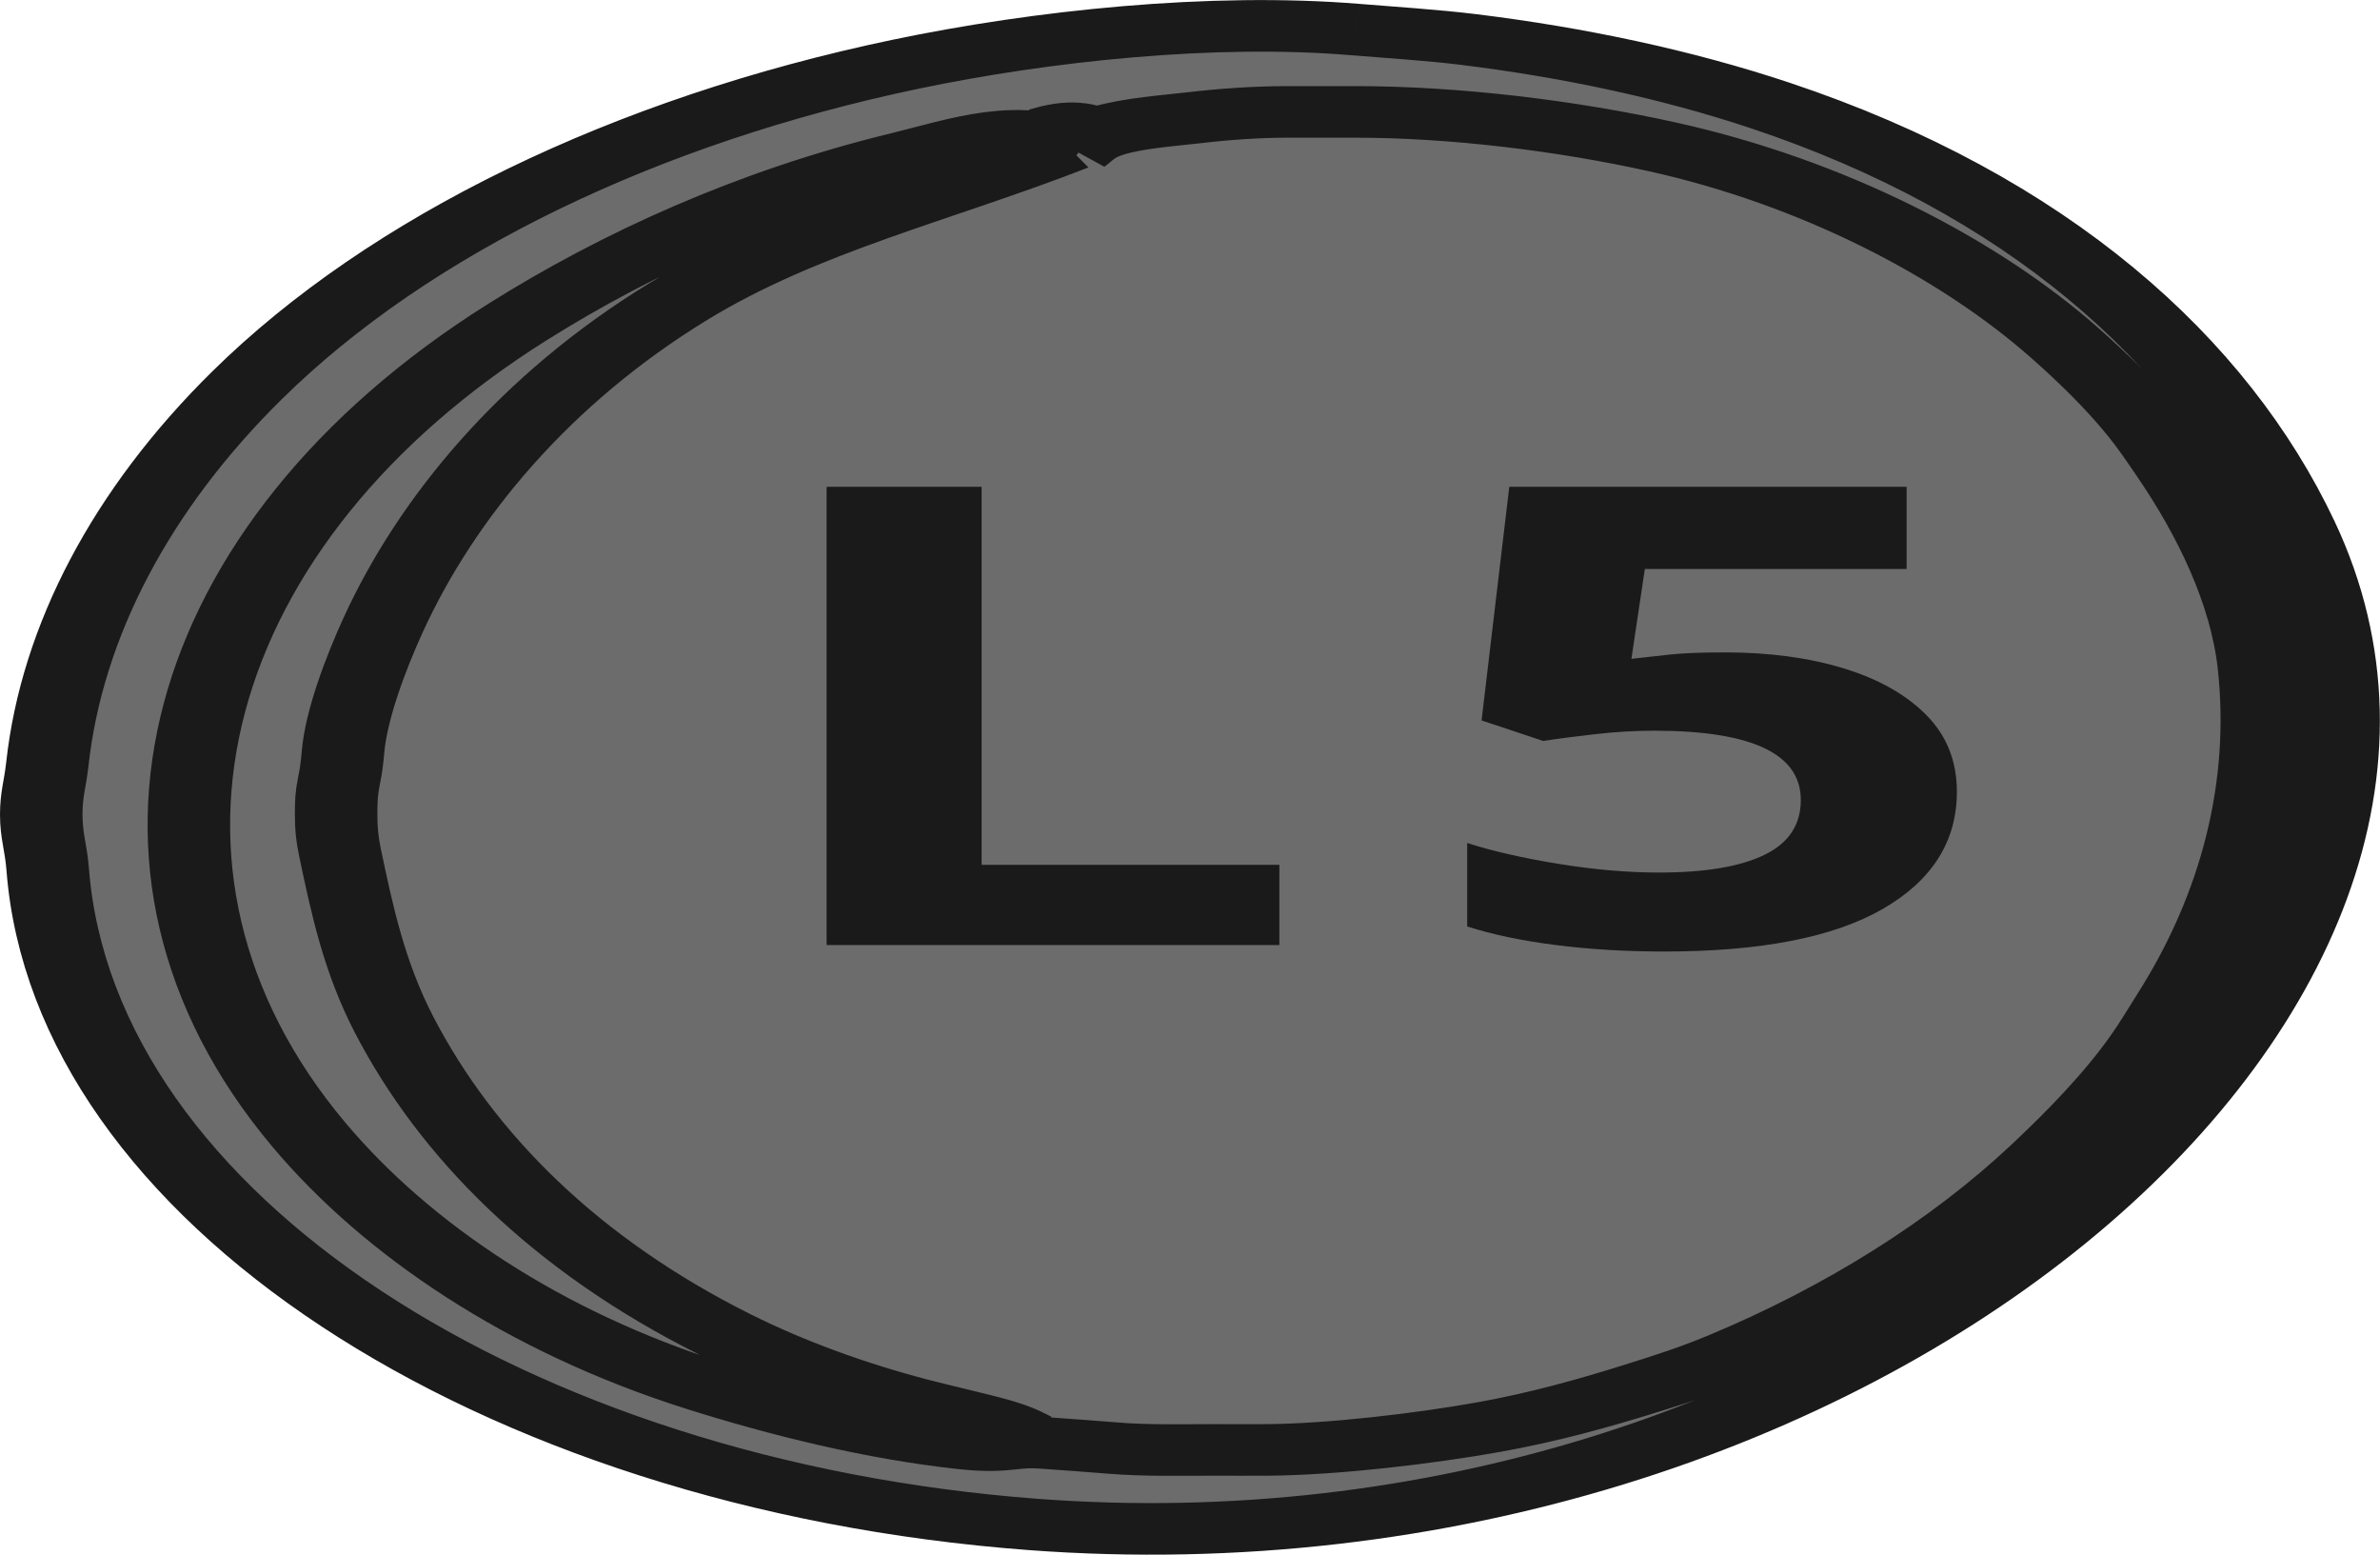
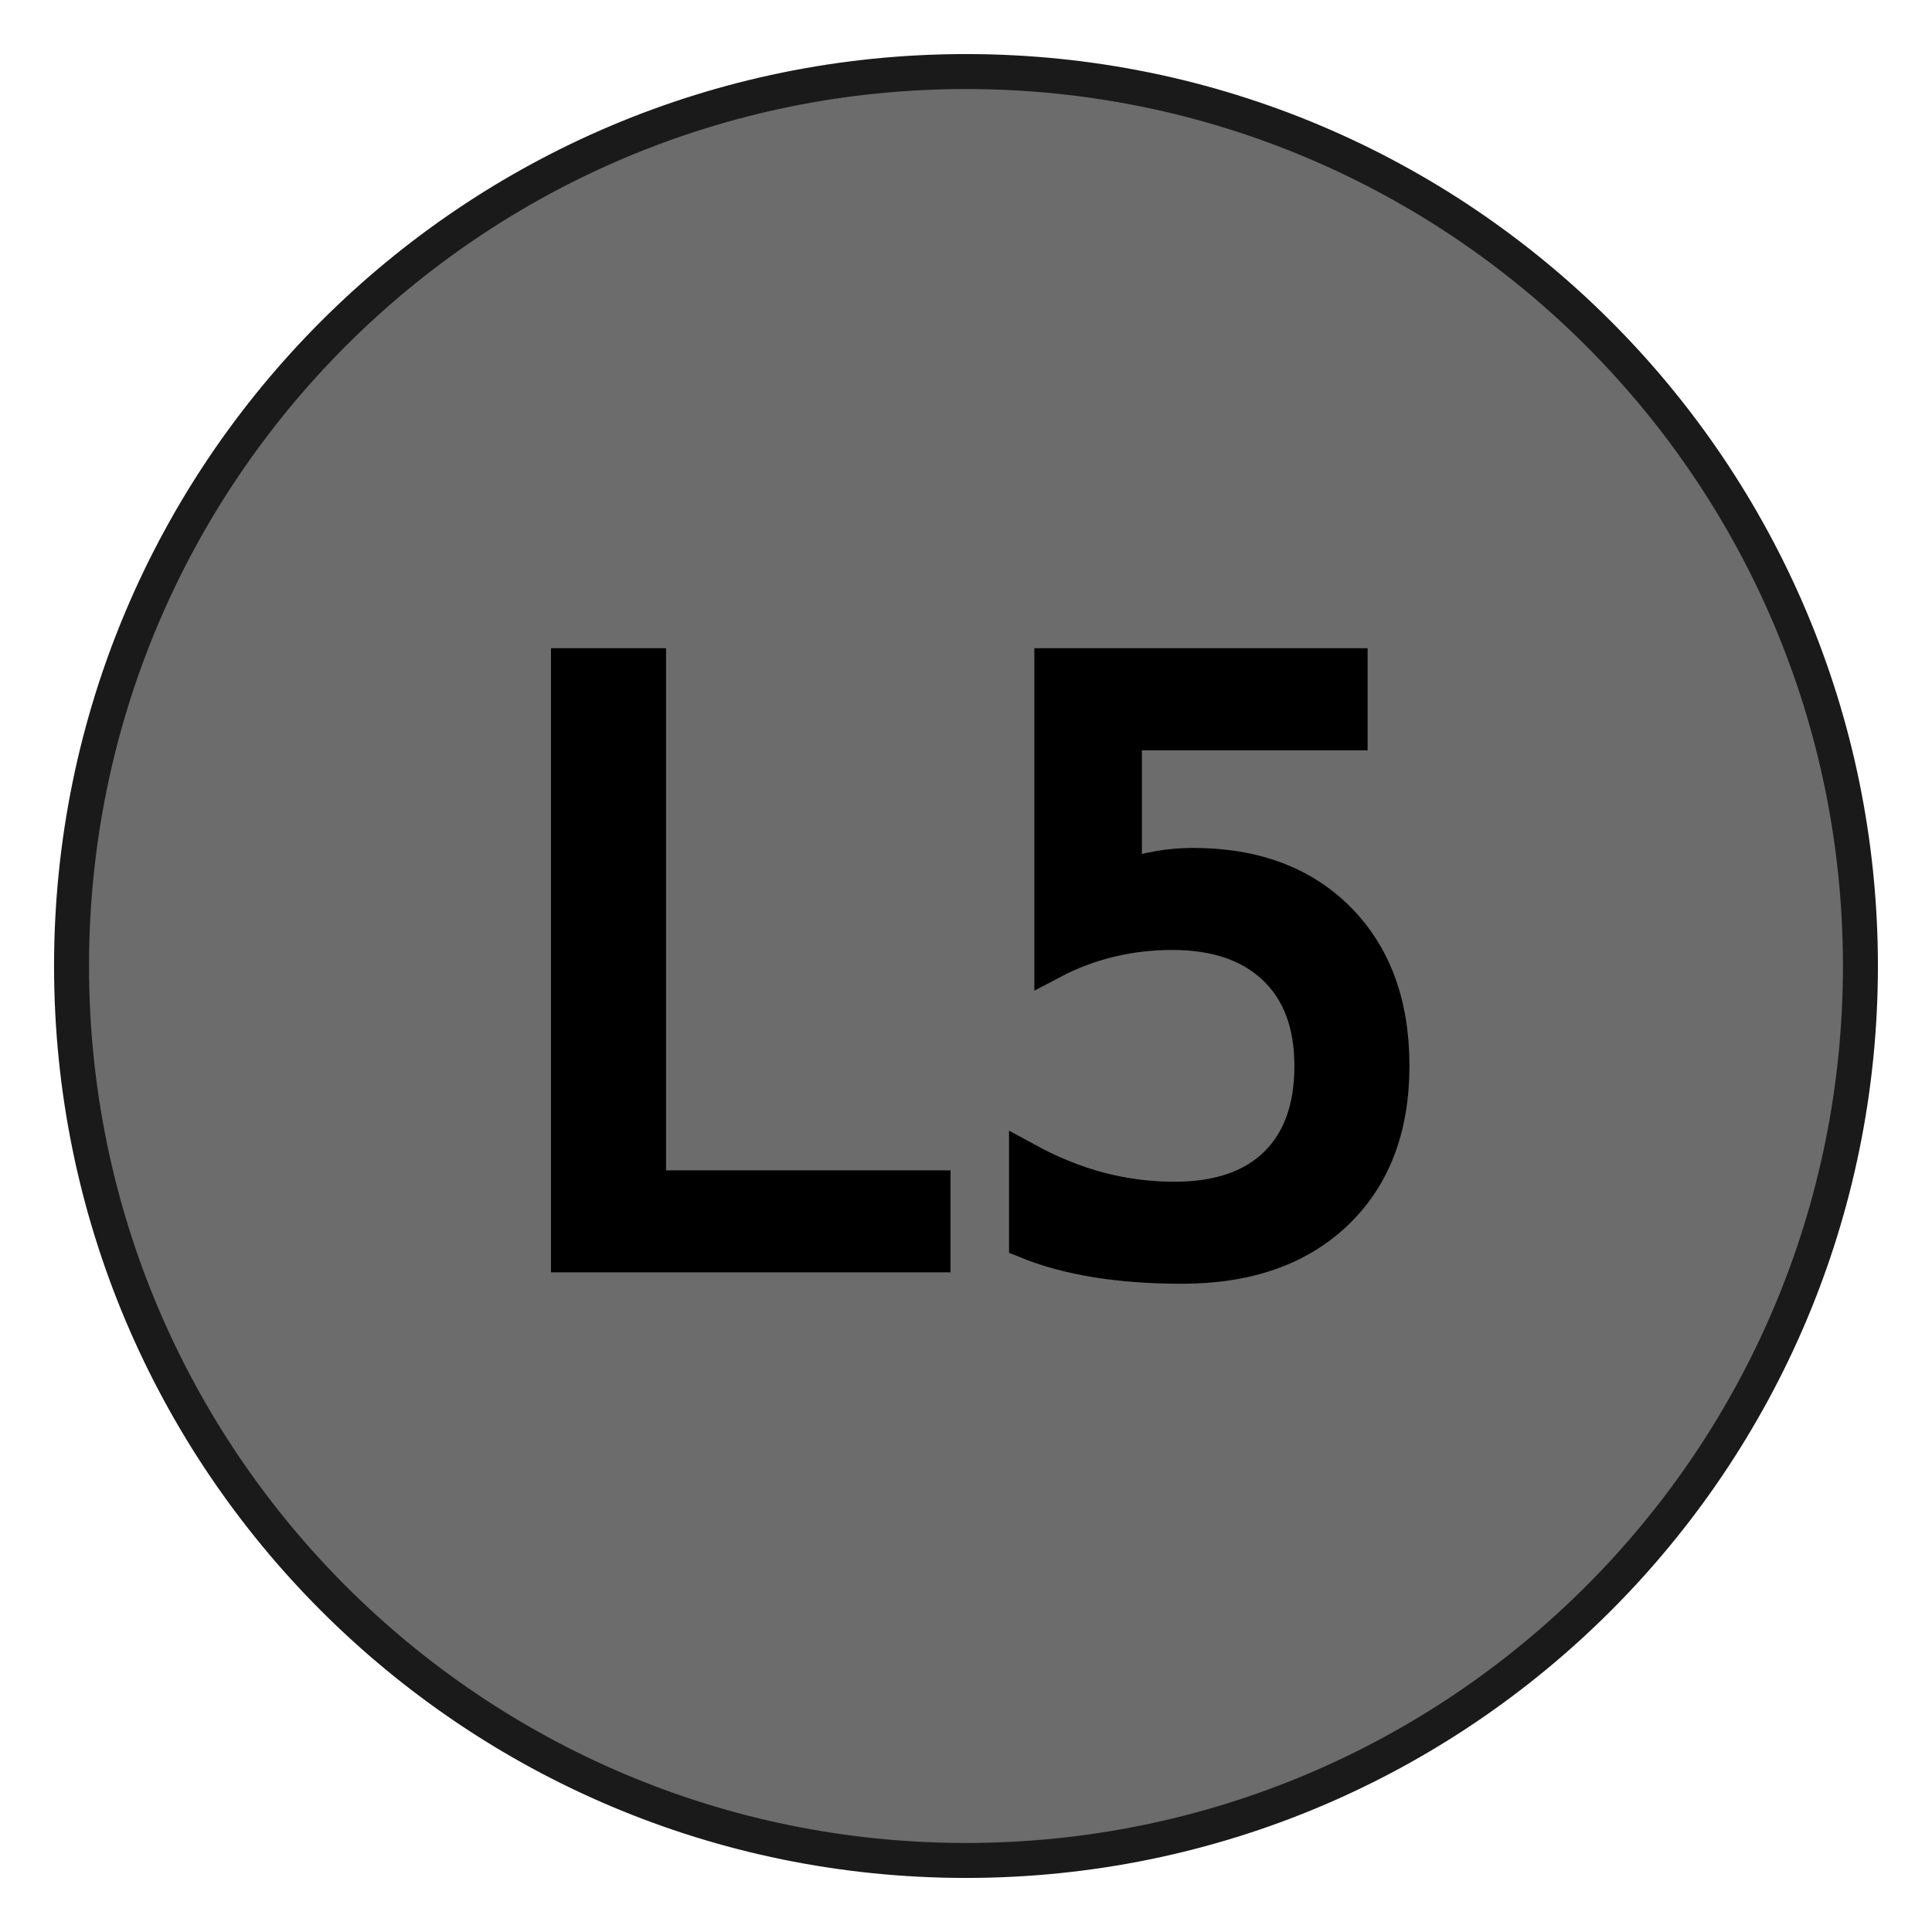
- <svg xmlns="http://www.w3.org/2000/svg" width="49" height="32" viewBox="0 0 49 32">
-   <g transform="scale(0.60507,0.37823) translate(-53.8548,-336.946)">
-     <g id="LGRIP2" transform="matrix(0.2339141,0,0,0.2339141,2.142469,154.7952)">
-       <path id="LGRIP2-9" d="M418.15 785.575c-20.647-2.73-45.443 1.422-65.316 8.069-39.235 13.122-73.566 39.62-95.836 74.722-16.783 26.454-26.914 57.162-29.036 88.1-.318 4.64-.888 6.966-.888 11.748 0 5.052.69 7.602.937 12.725 3.803 78.55 66.152 143.159 143.345 152.429 118.4 14.218 216.165-121.357 183.55-231.72-12.27-41.52-37.611-77.747-76.313-98.39-13.709-7.311-28.7-12.366-43.87-15.353-5.34-1.052-11.418-1.648-16.572-2.33m-40.945 27.973c-7.312-6.632-15.76-1.577-24.372 1.773-21.34 8.301-40.47 22.197-56.543 38.362-48.487 48.762-62.674 127.3-30.33 188.927 12.84 24.464 32.868 45.971 57.626 58.491 11.703 5.918 25.199 11.311 38.02 13.492 6.17 1.05 6.151-.787 11.7-.148 2.825.325 6.893.789 9.748 1.167 4.691.62 10.058.415 14.623.415 2.93 0 4.777.032 7.8 0 9.48-.113 22.723-2.602 32.17-5.31 7.96-2.28 15.25-5.527 22.422-9.128 4.613-2.315 8.35-4.226 12.674-7.098 18.004-11.954 33.82-28.013 45.818-46.004 5.644-8.463 11.02-17.37 15.024-26.43 1.482-3.355 2.583-6.388 3.938-9.79 9.772-24.53 13.973-51.586 12.148-78.311-1.084-15.886-6.086-32.489-12.312-46.987-1.476-3.436-2.696-6.4-4.426-9.789-3.314-6.491-7.29-12.72-11.447-18.599-14.166-20.03-35.372-37.454-58.492-45.671-13.972-4.967-30.264-8.167-44.844-8.168h-9.75c-4.563 0-9.275.537-13.648 1.36-3.56.669-8.698 1.213-12.581 3.05-3.287 1.555-3.917 3.203-4.966 4.4m2.924-3.916c-2.001-.952-2.884-1.875-6.824 0m2.925 2.937c-19.659 12.268-39.37 19.546-56.505 36.307-20.785 20.328-35.101 47.879-42.933 75.283-2.43 8.5-5.329 20.607-5.815 29.367-.138 2.492-.262 4.301-.595 6.852-.367 2.805-.414 4.79-.414 7.832 0 3.361.155 5.715.561 8.81 1.756 13.387 3.53 26.705 7.89 40.134 9.107 28.049 24.903 53.475 48.092 71.998 8.231 6.575 17.588 12.035 27.297 16.092 3.09 1.292 9.295 3.577 11.674 4.675 2.96 1.366 3.715 2.258 4.898 3.167" style="fill:#6c6c6c;fill-opacity:1;stroke:#1a1a1a;stroke-width:12;stroke-dasharray:none;stroke-opacity:1;opacity:1" />
-       <text xml:space="preserve" id="text2-3" x="327.878" y="998.578" style="font-size:149.333px;line-height:1.25;font-family:&quot;Bitstream Vera Sans Mono&quot;;-inkscape-font-specification:&quot;Bitstream Vera Sans Mono&quot;;letter-spacing:14.933px;word-spacing:0;fill:#1a1a1a;opacity:1">
-         <tspan id="tspan2-0" x="327.878" y="998.578" style="font-style:normal;font-variant:normal;font-weight:700;font-stretch:normal;font-size:149.333px;font-family:&quot;Apolonia Nova OT&quot;;-inkscape-font-specification:&quot;Apolonia Nova OT Bold&quot;;fill:#1a1a1a">L5</tspan>
-       </text>
-     </g>
+ <svg xmlns="http://www.w3.org/2000/svg" width="36" height="36" viewBox="-1508.37 367 354.317 354.317">
+   <g id="LGRIP2">
+     <circle id="path1-8-0" cx="-1331.215" cy="544.159" r="164.036" style="display:inline;opacity:1;fill:#6c6c6c;fill-opacity:1;stroke:#1a1a1a;stroke-width:6.413;stroke-dasharray:none;stroke-opacity:1" />
+     <text id="text3-1-3" x="-1419.68" y="597.129" style="font-style:normal;font-variant:normal;font-weight:400;font-stretch:normal;font-size:148.202px;font-family:&quot;DejaVu Sans Mono&quot;;-inkscape-font-specification:&quot;DejaVu Sans Mono, Normal&quot;;font-variant-ligatures:normal;font-variant-caps:normal;font-variant-numeric:normal;font-variant-east-asian:normal;writing-mode:lr-tb;direction:ltr;display:inline;opacity:1;fill:#000;fill-opacity:1;stroke:#000;stroke-width:6.413;stroke-dasharray:none;stroke-opacity:1">
+       <tspan id="tspan10" x="-1419.68" y="597.129">L5</tspan>
+     </text>
  </g>
</svg>
